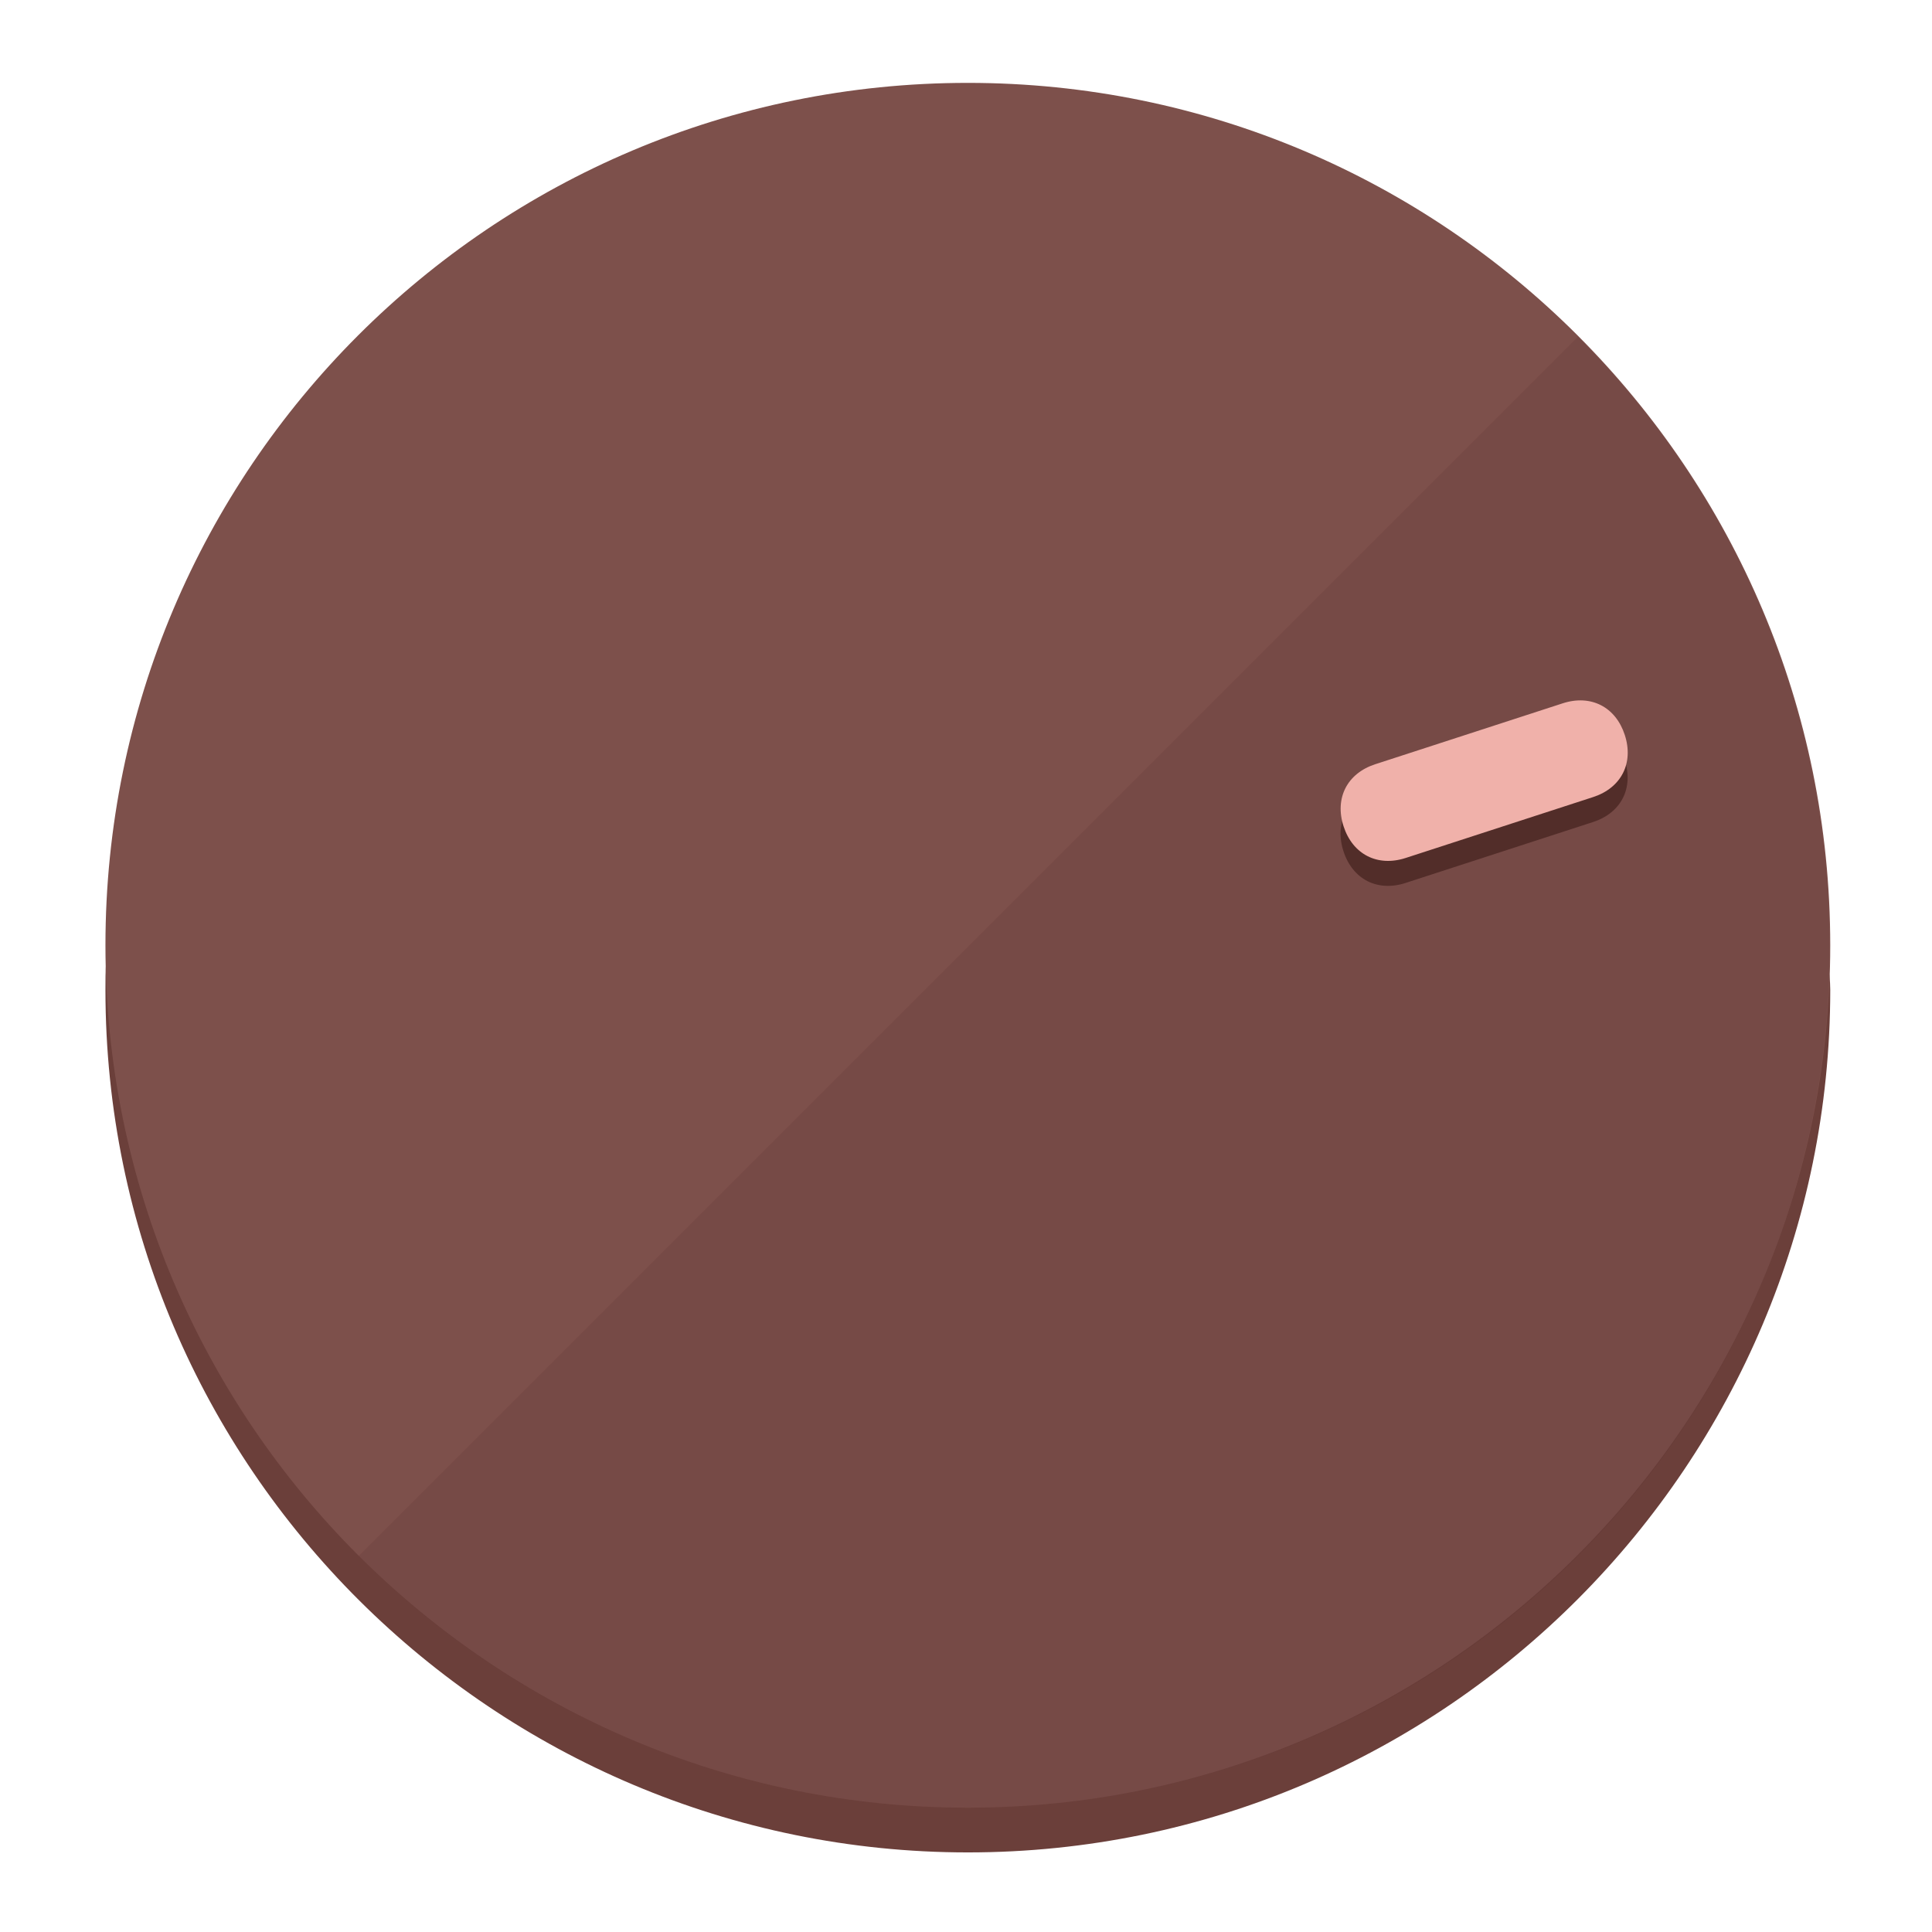
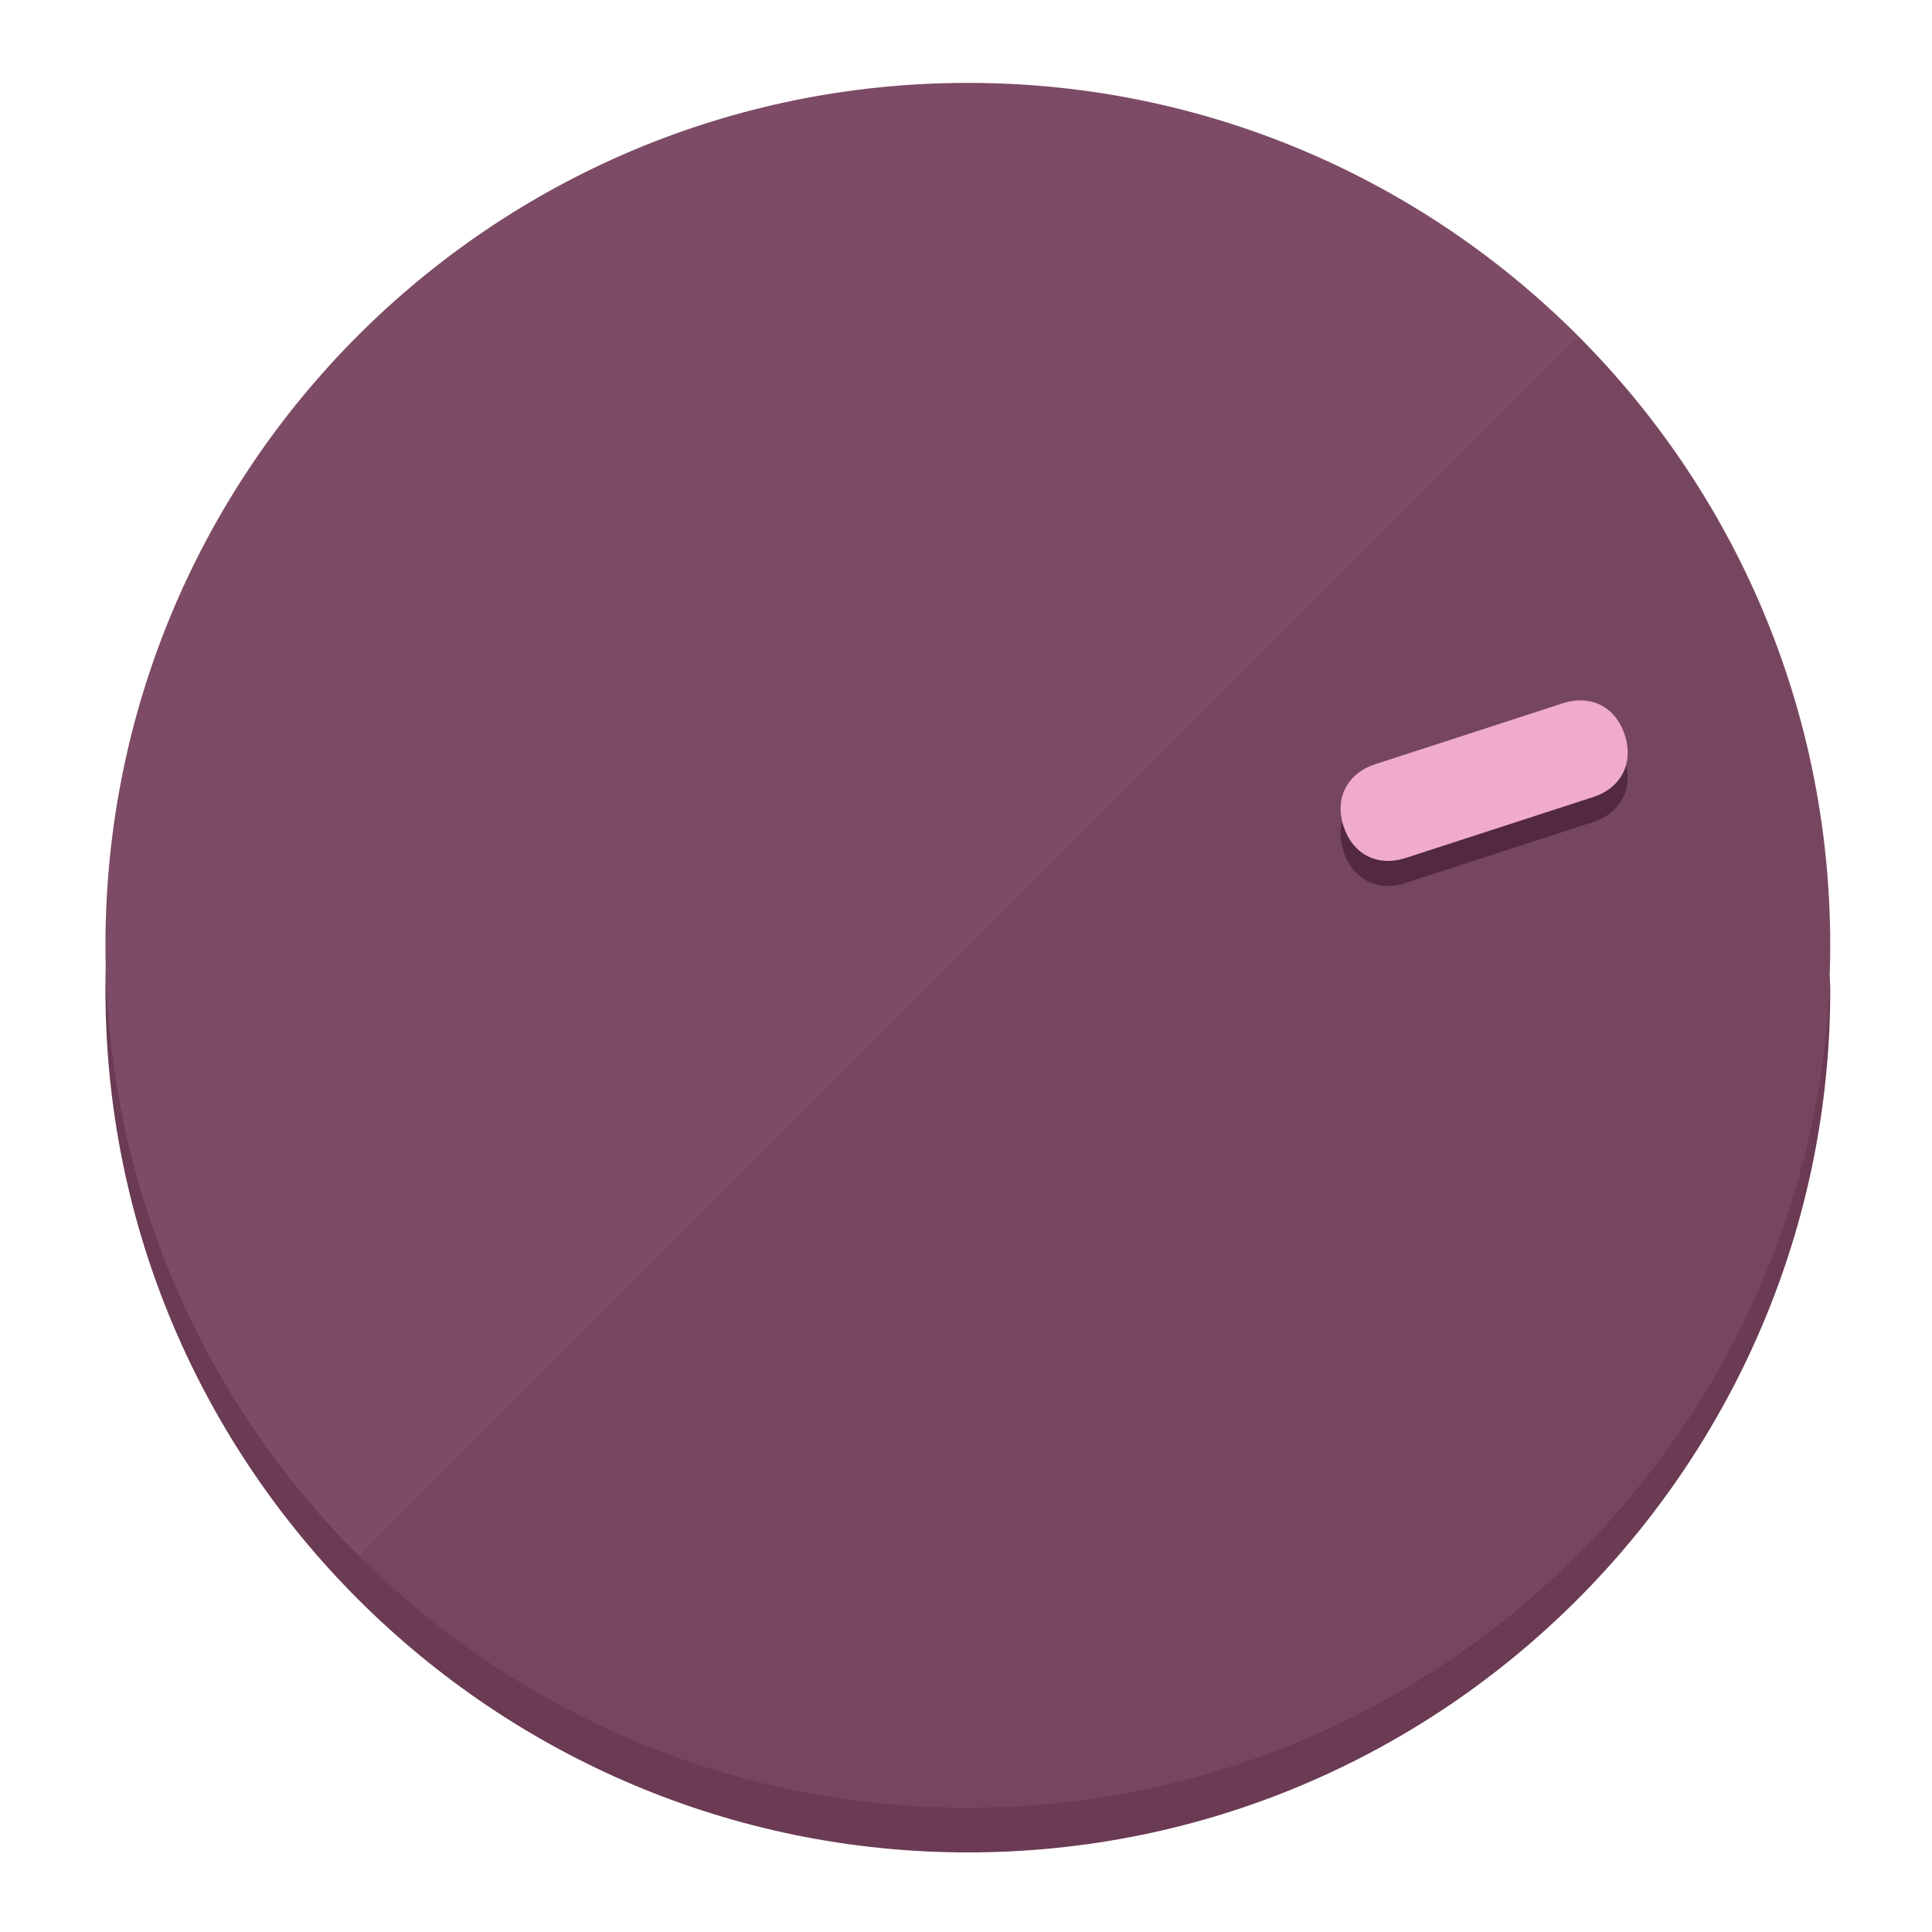
<svg xmlns="http://www.w3.org/2000/svg" height="120px" width="120px" version="1.1" id="Layer_1" viewBox="0 0 496.8 496.8" xml:space="preserve">
  <defs id="defs23" />
  <g id="g3158">
-     <path style="display:inline;fill:#6B3F3A;fill-opacity:1;stroke-width:1.584" d="m 248.875,445.92 c 116.582,0 212.89,-91.238 220.493,-205.286 0,5.069 1.267,8.87 1.267,13.939 0,121.651 -98.842,221.76 -221.76,221.76 -121.651,0 -221.76,-98.842 -221.76,-221.76 0,-5.069 0,-8.87 1.267,-13.939 7.603,114.048 103.91,205.286 220.493,205.286 z" id="path8" />
-     <circle style="display:inline;fill:#7D504B;fill-opacity:1;stroke-width:1.584" cx="248.875" cy="243.071" r="221.76" id="circle12" />
-     <path style="display:inline;fill:#522D29;fill-opacity:0.154;stroke-width:1.587" d="m 405.744,86.606 c 86.308,86.308 86.308,227.193 0,313.5 -86.308,86.308 -227.193,86.308 -313.5,0" id="path14" />
+     <path style="display:inline;fill:#6B3A53;fill-opacity:1;stroke-width:1.584" d="m 248.875,445.92 c 116.582,0 212.89,-91.238 220.493,-205.286 0,5.069 1.267,8.87 1.267,13.939 0,121.651 -98.842,221.76 -221.76,221.76 -121.651,0 -221.76,-98.842 -221.76,-221.76 0,-5.069 0,-8.87 1.267,-13.939 7.603,114.048 103.91,205.286 220.493,205.286 z" id="path8" />
+     <circle style="display:inline;fill:#7D4B65;fill-opacity:1;stroke-width:1.584" cx="248.875" cy="243.071" r="221.76" id="circle12" />
+     <path style="display:inline;fill:#52293E;fill-opacity:0.154;stroke-width:1.587" d="m 405.744,86.606 c 86.308,86.308 86.308,227.193 0,313.5 -86.308,86.308 -227.193,86.308 -313.5,0" id="path14" />
  </g>
  <g id="g3198">
    <circle style="display:none;fill:#000000;fill-opacity:0;stroke-width:1.584" cx="308.441" cy="-161.035" r="221.76" id="circle12-3" transform="rotate(72)" />
-     <path style="display:inline;fill:#522D29;fill-opacity:1;stroke-width:1.584" d="m 361.436,227.043 c -7.231,2.35 -13.618,-0.905 -15.968,-8.136 v 0 c -2.35,-7.231 0.905,-13.618 8.136,-15.968 l 48.207,-15.663 c 7.231,-2.349 13.618,0.905 15.968,8.136 v 0 c 2.35,7.231 -0.905,13.618 -8.136,15.968 z" id="path3789" />
-     <path style="display:inline;fill:#F0B1AA;stroke-width:1.584" d="m 361.461,220.621 c -7.231,2.349 -13.618,-0.905 -15.968,-8.136 v 0 c -2.35,-7.231 0.905,-13.618 8.136,-15.968 l 48.207,-15.663 c 7.231,-2.35 13.618,0.905 15.968,8.136 v 0 c 2.35,7.231 -0.905,13.618 -8.136,15.968 z" id="path915" />
+     <path style="display:inline;fill:#52293E;fill-opacity:1;stroke-width:1.584" d="m 361.436,227.043 c -7.231,2.35 -13.618,-0.905 -15.968,-8.136 v 0 c -2.35,-7.231 0.905,-13.618 8.136,-15.968 l 48.207,-15.663 c 7.231,-2.349 13.618,0.905 15.968,8.136 v 0 c 2.35,7.231 -0.905,13.618 -8.136,15.968 z" id="path3789" />
+     <path style="display:inline;fill:#F0AACE;stroke-width:1.584" d="m 361.461,220.621 c -7.231,2.349 -13.618,-0.905 -15.968,-8.136 v 0 c -2.35,-7.231 0.905,-13.618 8.136,-15.968 l 48.207,-15.663 c 7.231,-2.35 13.618,0.905 15.968,8.136 v 0 c 2.35,7.231 -0.905,13.618 -8.136,15.968 z" id="path915" />
  </g>
</svg>
